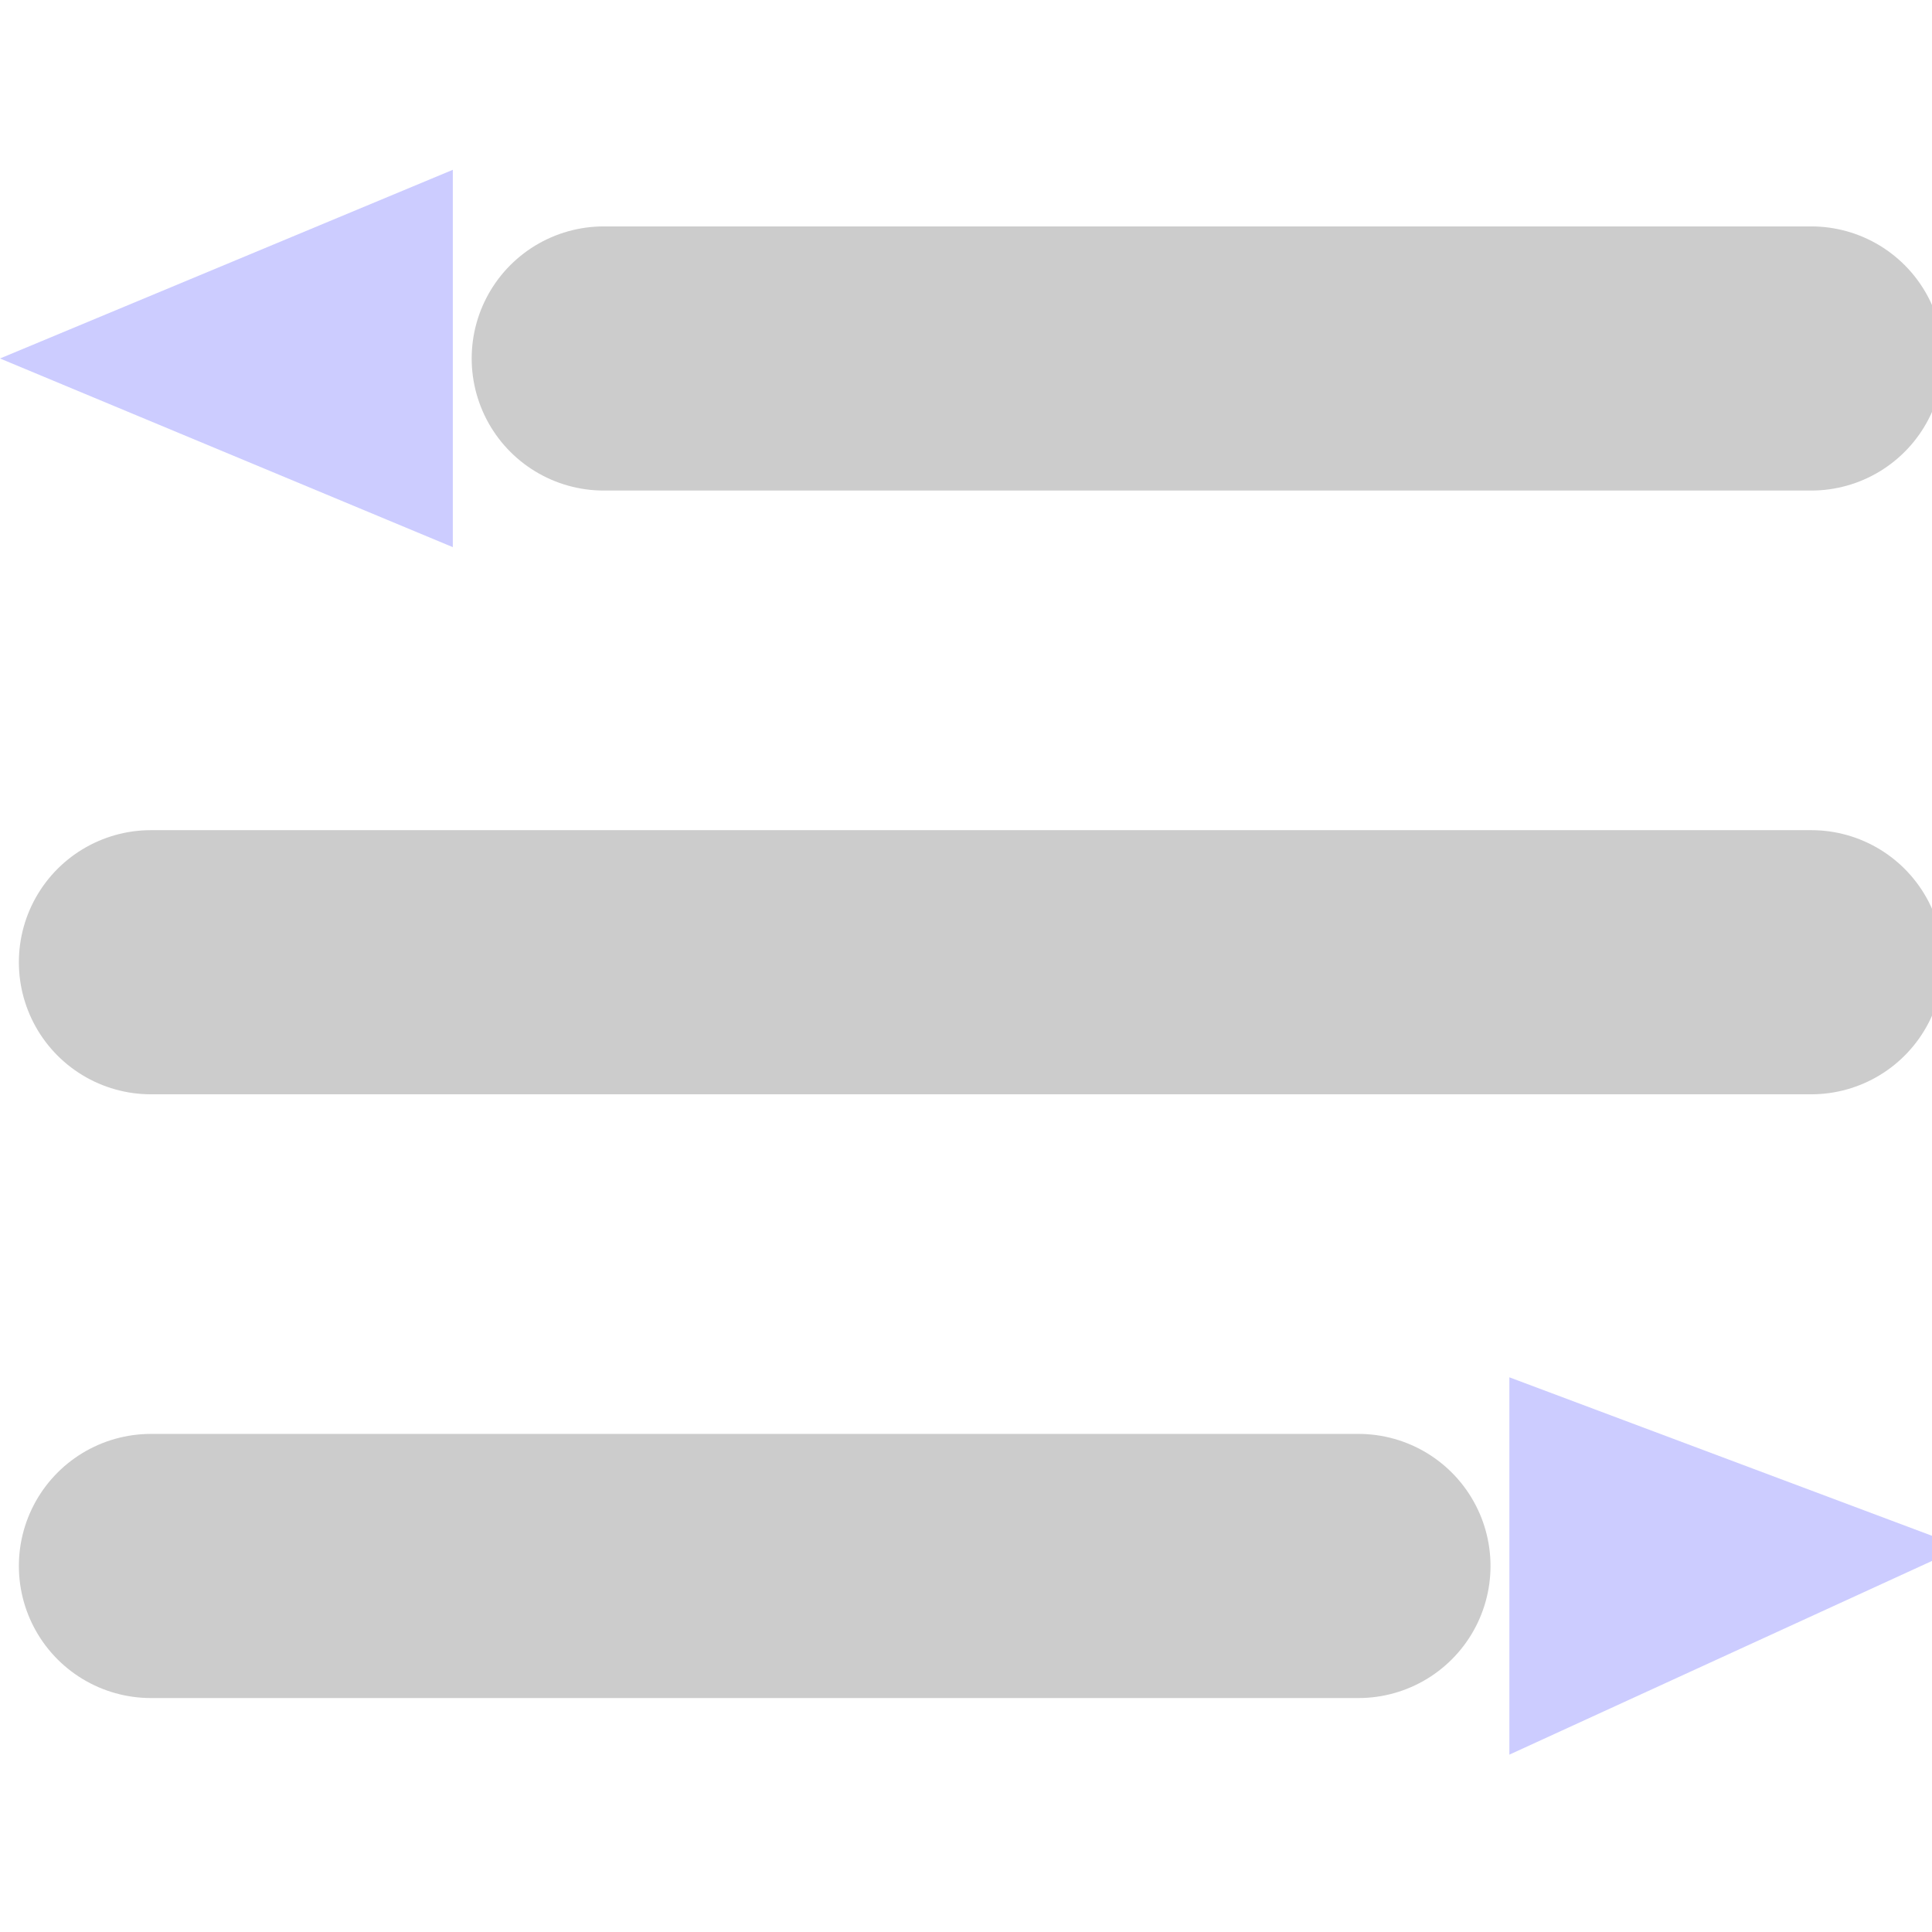
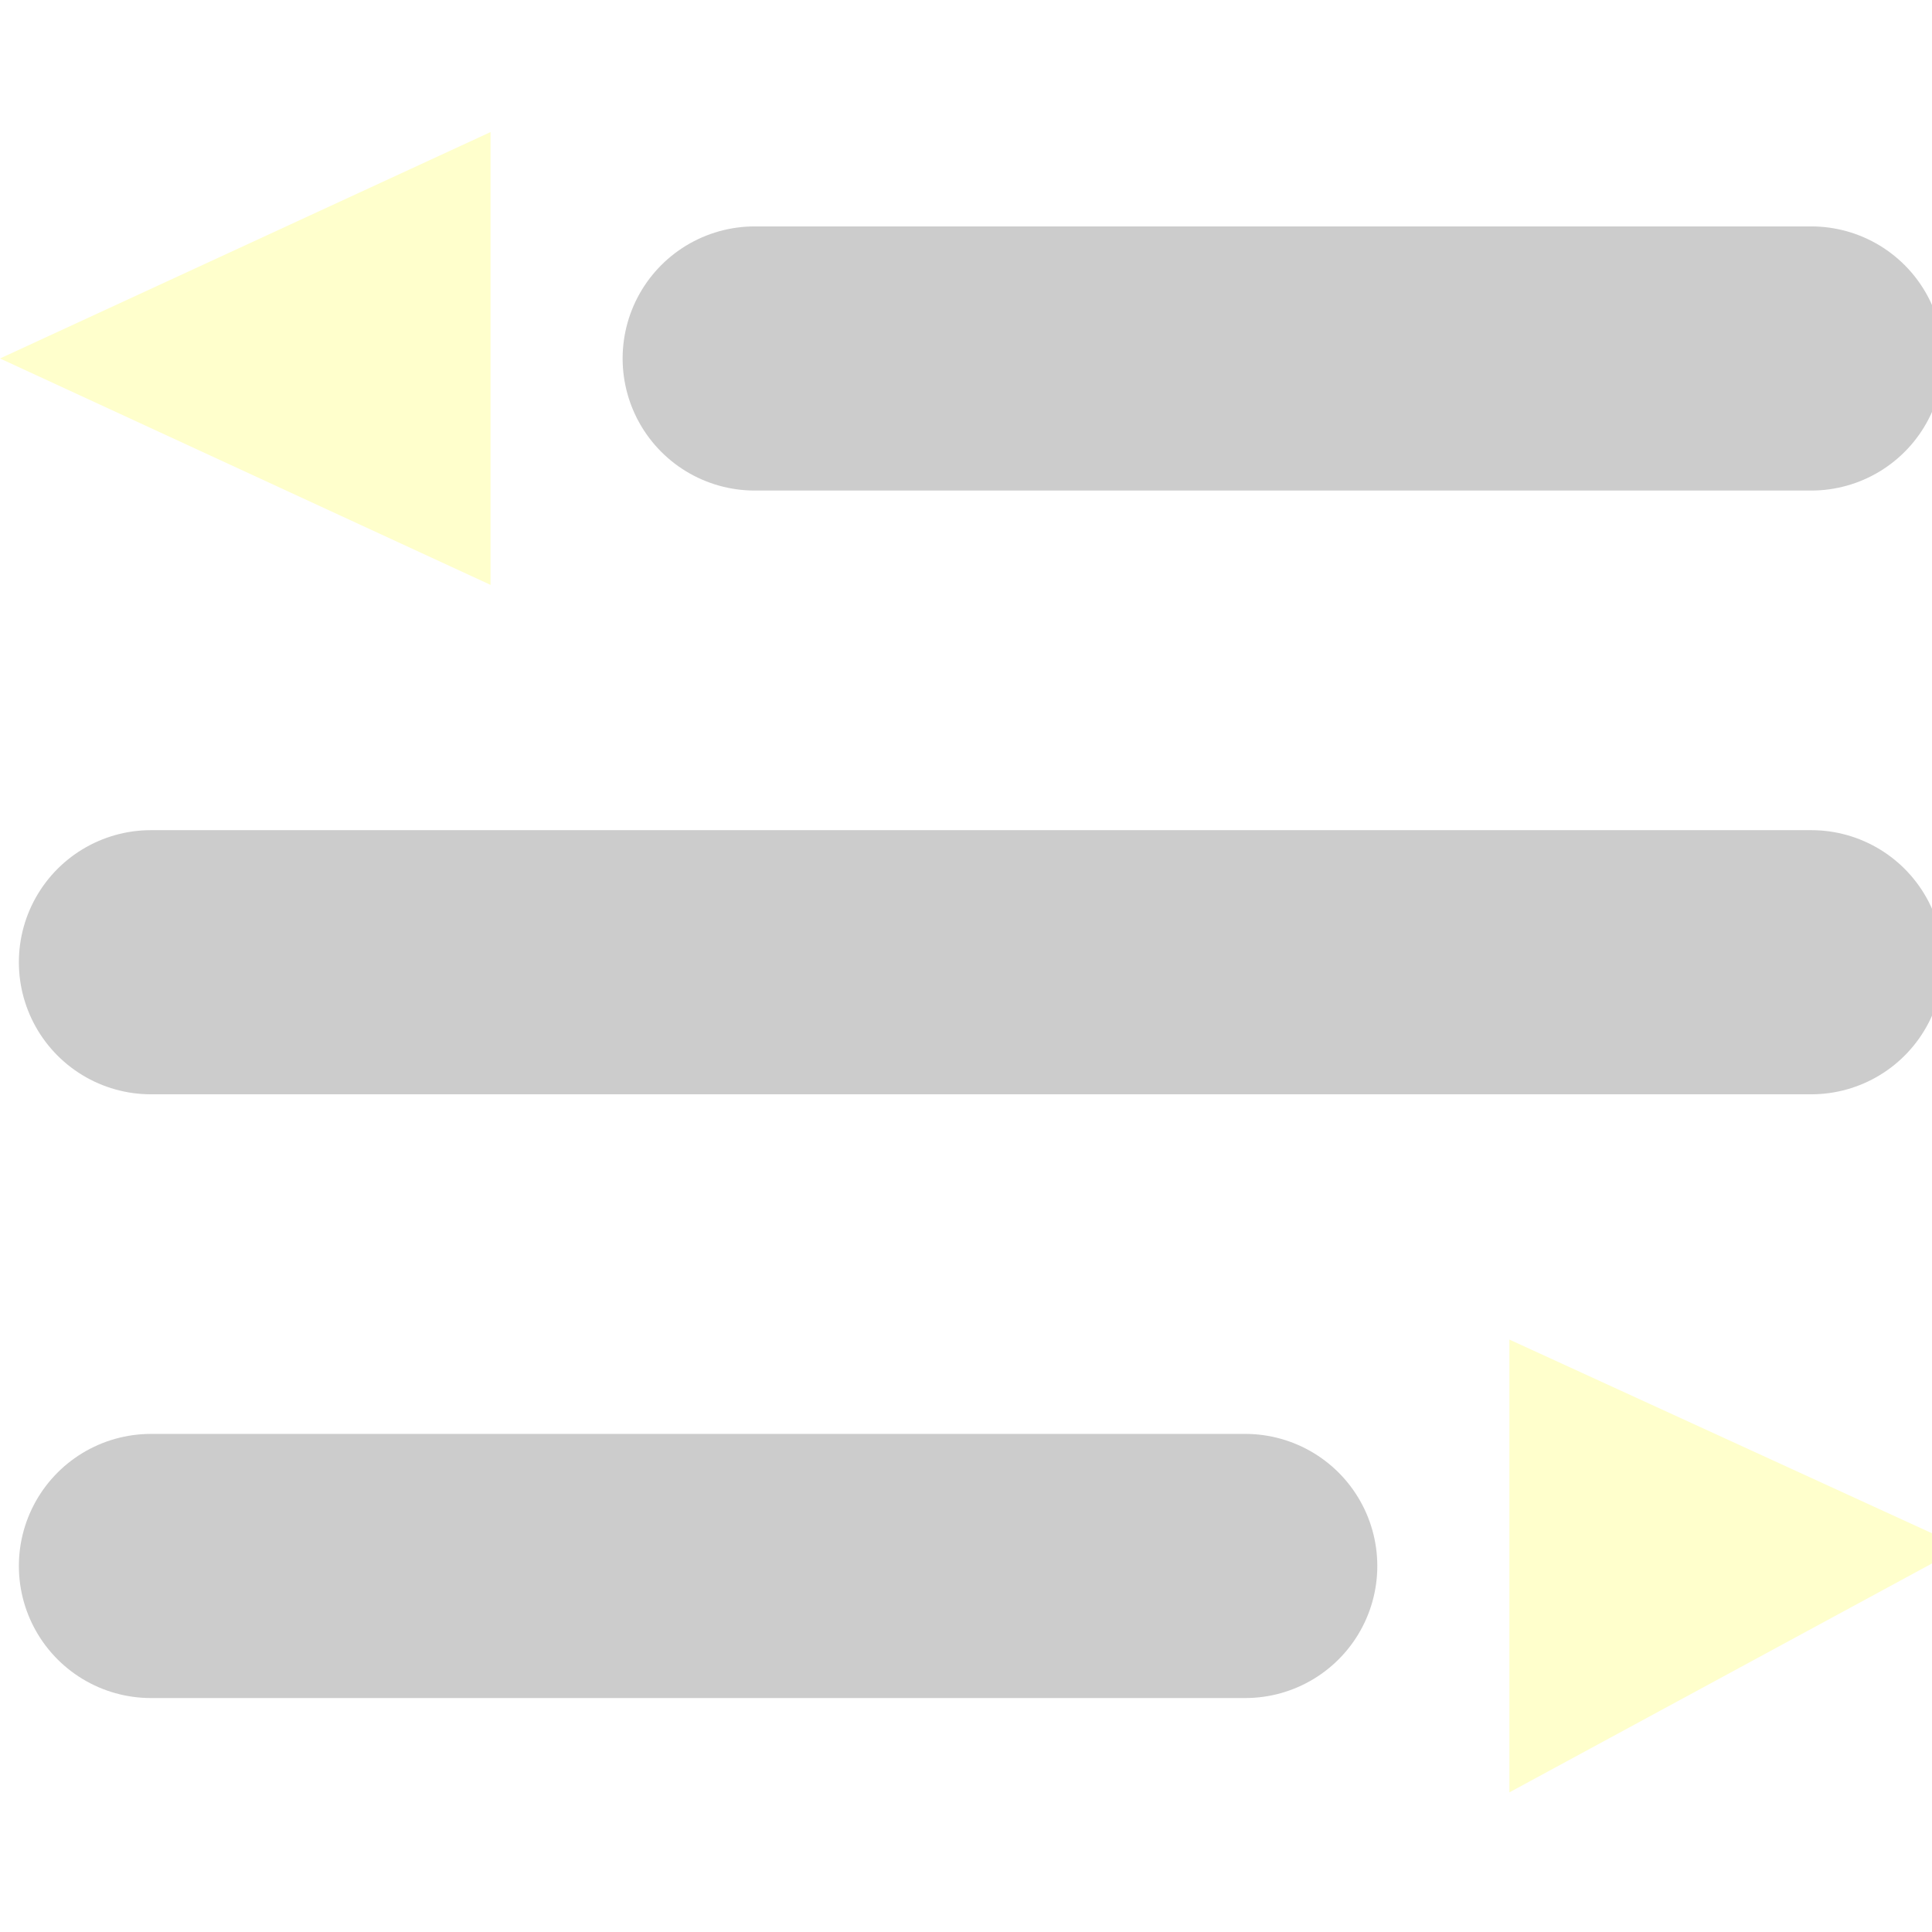
<svg xmlns="http://www.w3.org/2000/svg" aria-hidden="true" focusable="false" data-prefix="fas" data-icon="list" class="svg-inline--fa fa-list fa-w-16" role="img" viewBox="0 0 512 512">
-   <line x1="160" y1="95" x2="480" y2="95" stroke="#cccccc" stroke-width="70" stroke-linecap="round" />
-   <polygon points="120, 45, 120, 145, 0, 95" fill="#ccccff" />
+   <line x1="200" y1="95" x2="480" y2="95" stroke="#cccccc" stroke-width="70" stroke-linecap="round" />
+   <polygon points="130, 35, 130, 155, 0, 95" fill="#ffffcc" />
  <line x1="40" y1="255" x2="480" y2="255" stroke="#cccccc" stroke-width="70" stroke-linecap="round" />
-   <line x1="40" y1="415" x2="360" y2="415" stroke="#cccccc" stroke-width="70" stroke-linecap="round" />
-   <polygon points="400, 365, 400, 465, 520, 410" fill="#ccccff" />
+   <line x1="40" y1="415" x2="330" y2="415" stroke="#cccccc" stroke-width="70" stroke-linecap="round" />
+   <polygon points="400, 355, 400, 475, 520, 410" fill="#ffffcc" />
</svg>
